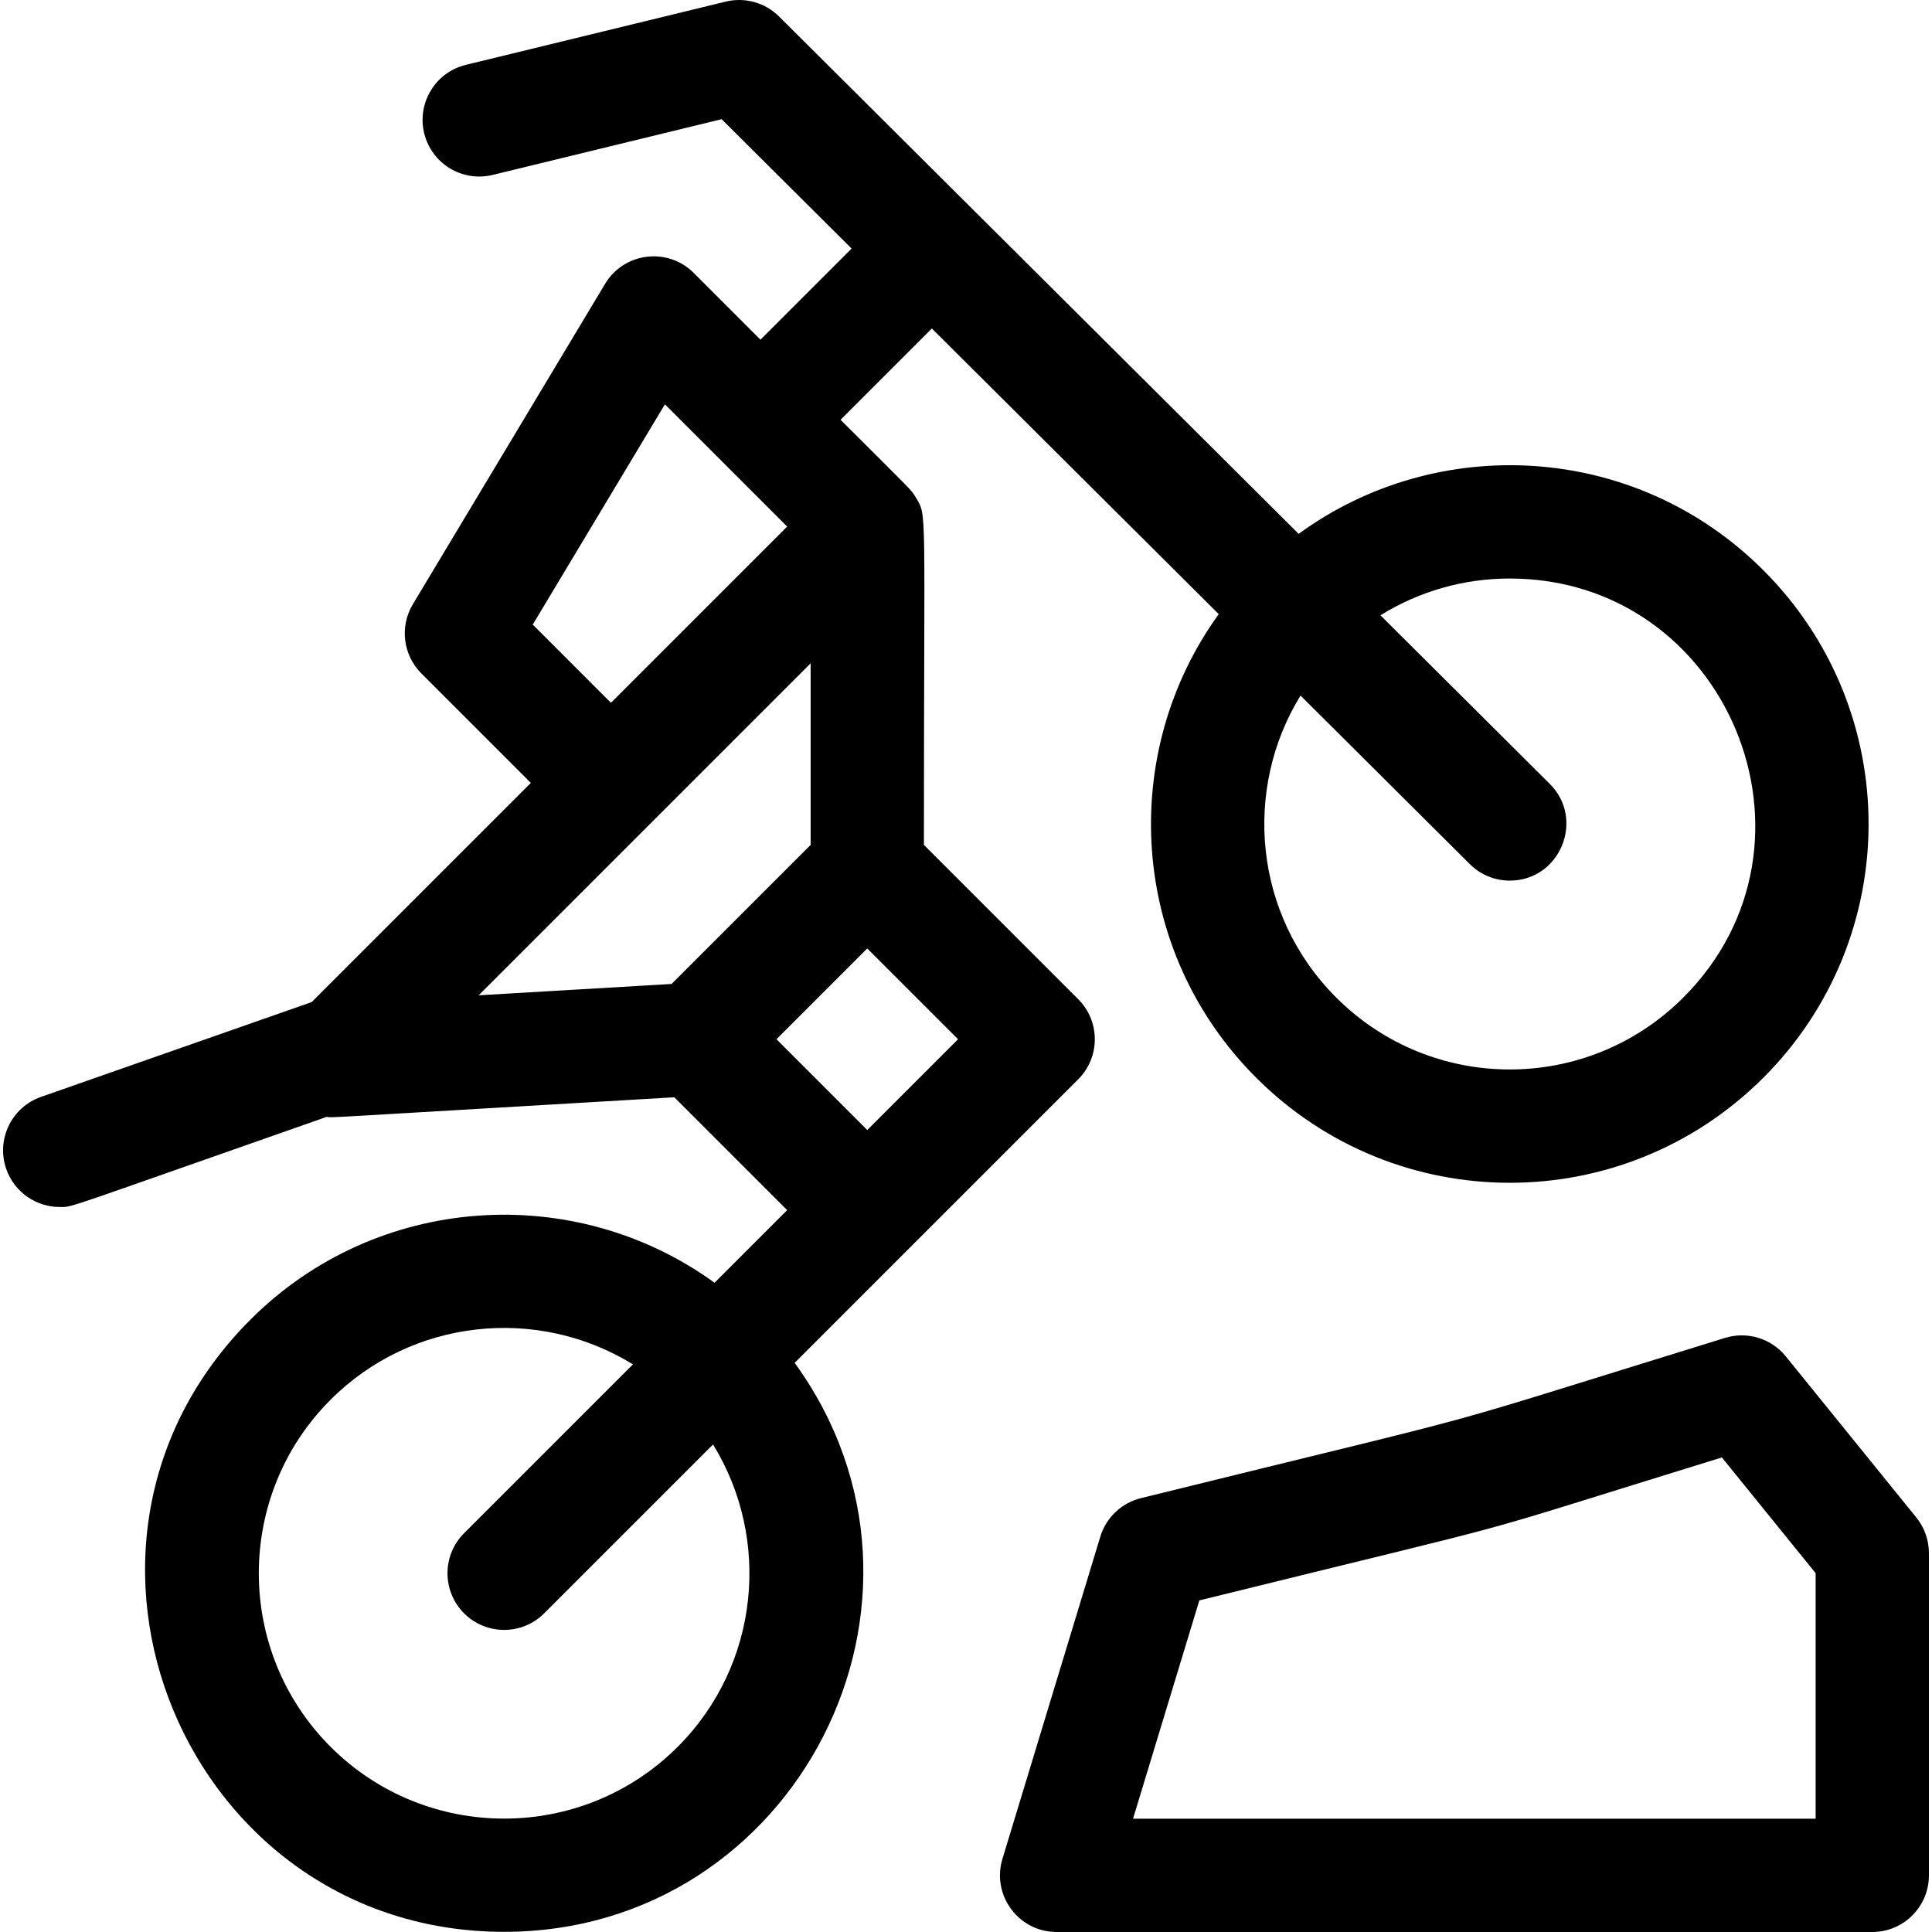
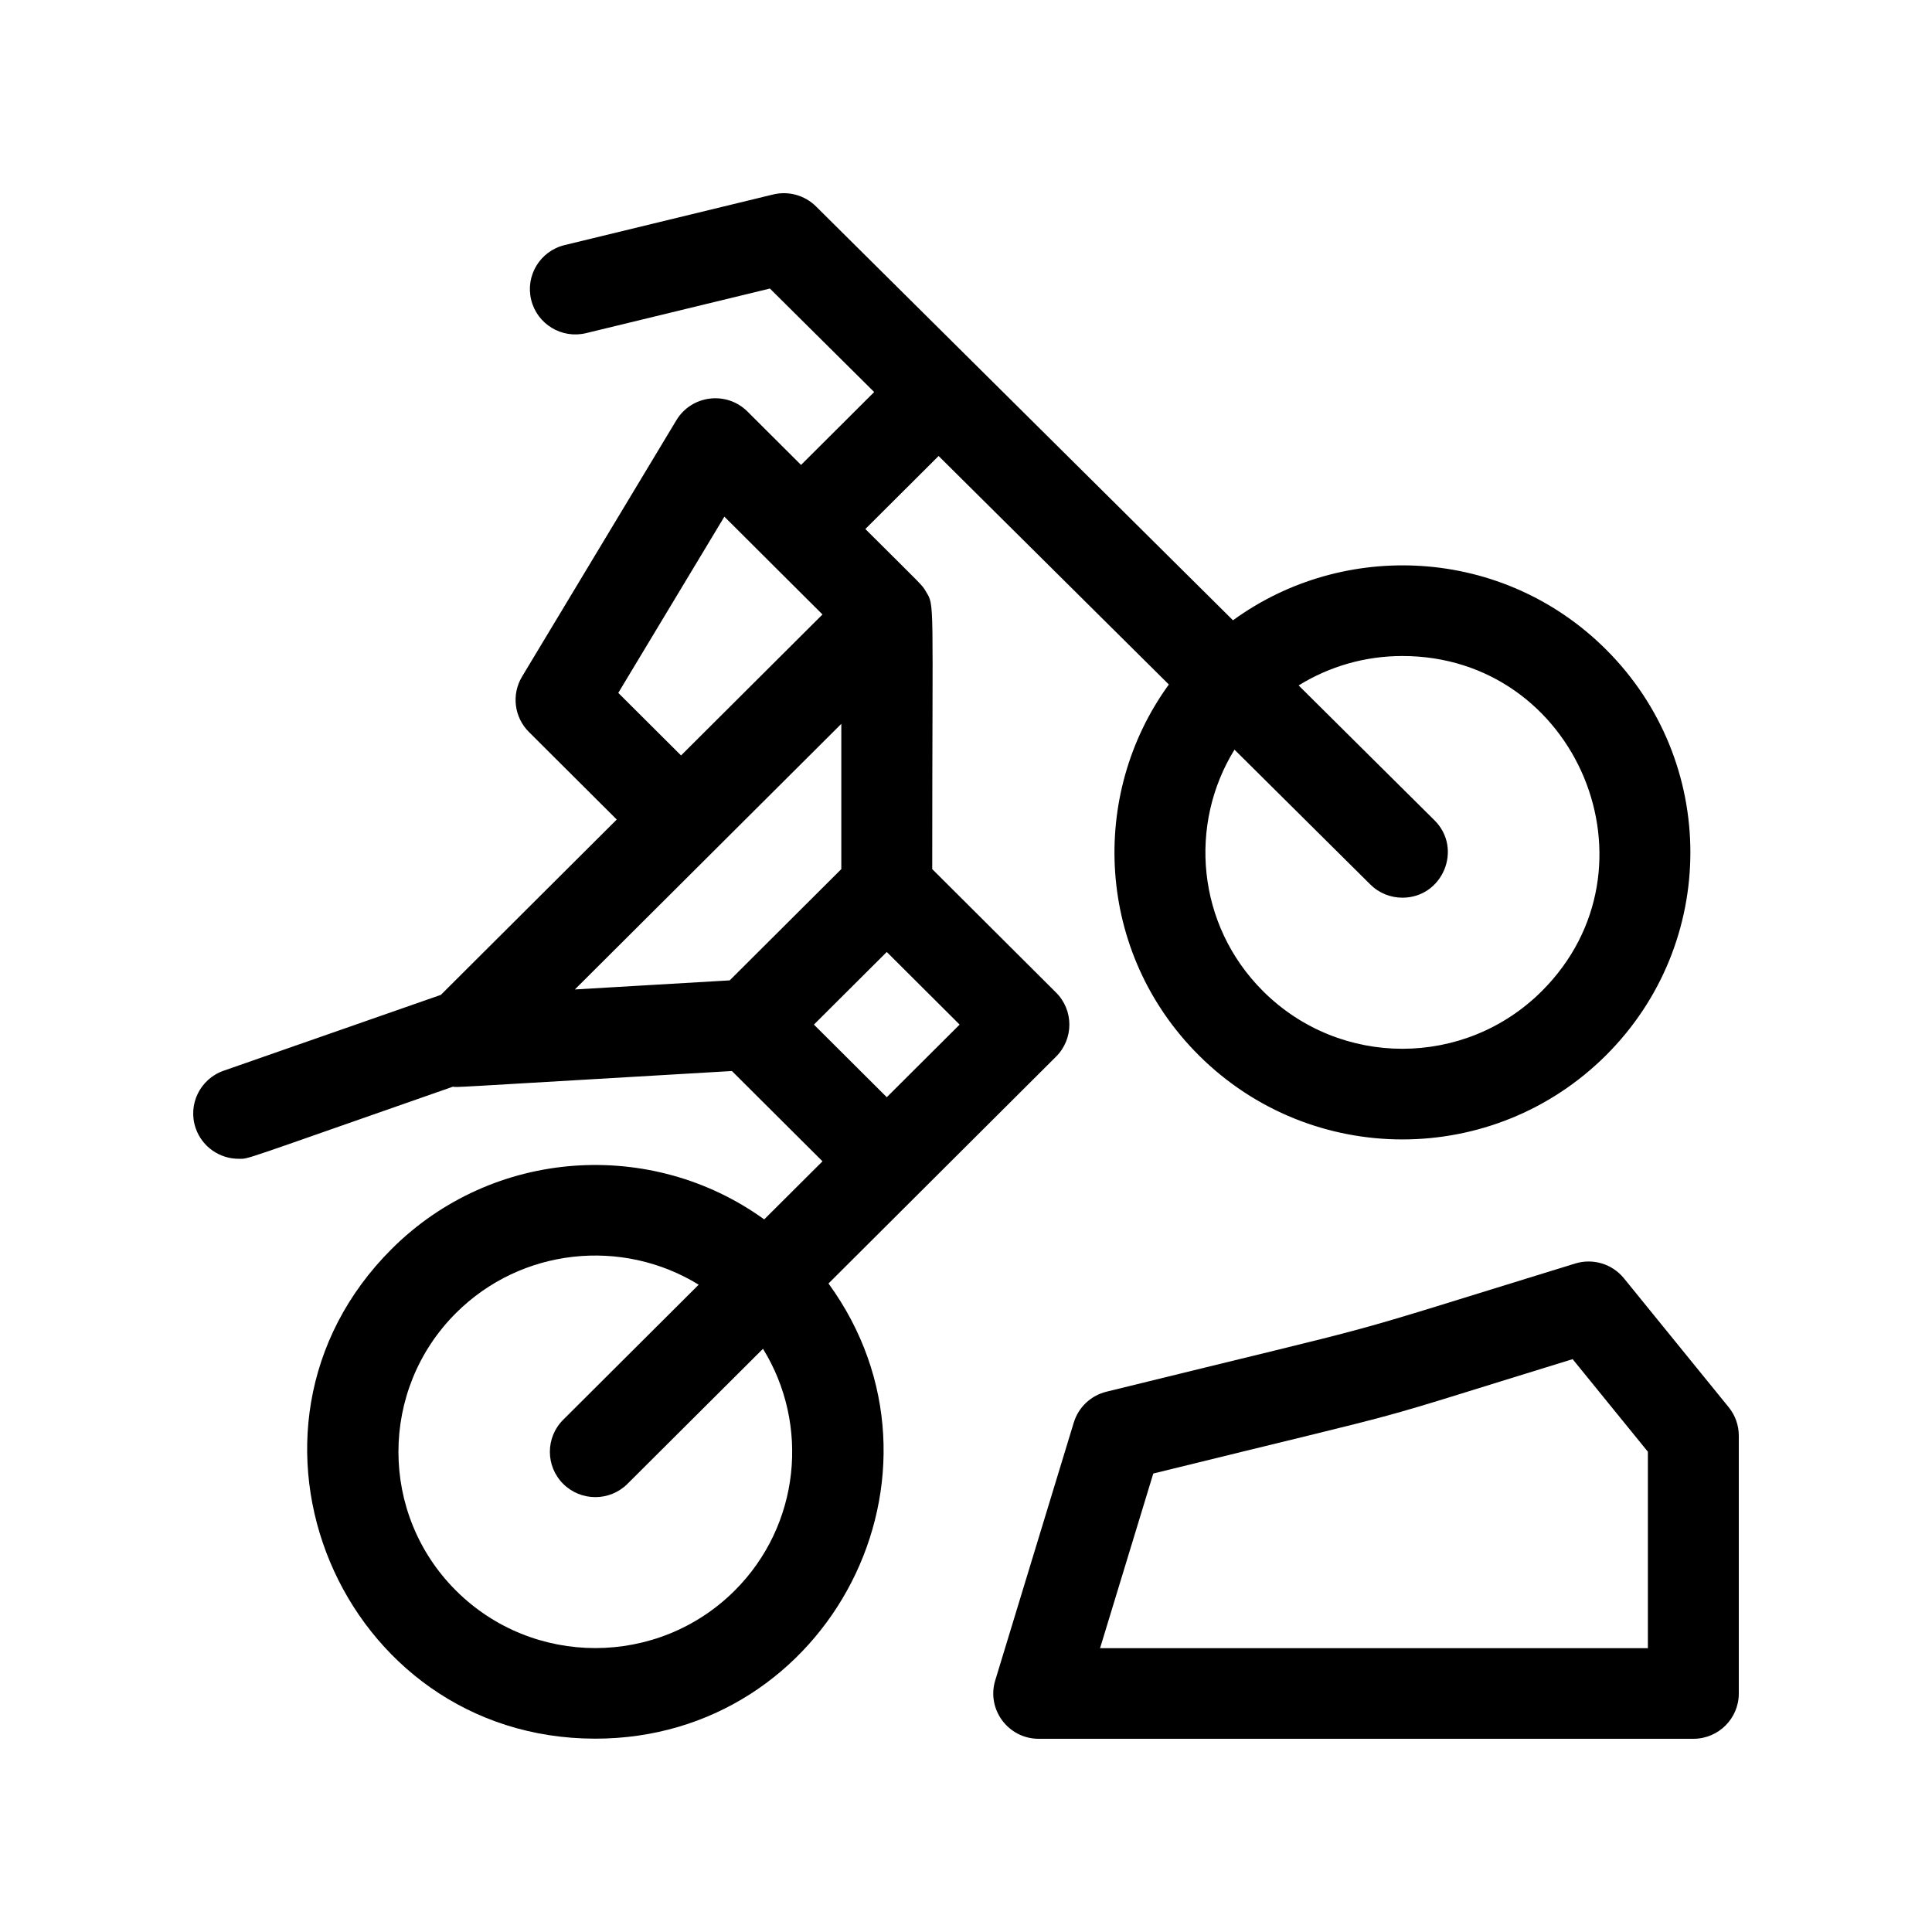
- <svg xmlns="http://www.w3.org/2000/svg" id="Capa_1" enable-background="new 0 0 511.637 511.637" height="512" viewBox="0 0 511.637 511.637" width="512">
-   <g>
-     <path d="m507.476 401.862-34.56-42.667c-3.857-4.762-10.224-6.699-16.08-4.891-86.523 26.704-51.515 16.961-154.692 42.437-5.133 1.268-9.22 5.144-10.757 10.203l-25.92 85.333c-2.924 9.625 4.289 19.36 14.353 19.36h216c8.284 0 15-6.716 15-15v-85.333c0-3.438-1.18-6.771-3.344-9.442zm-26.656 79.775h-180.767l17.561-57.815c96.212-23.756 63.129-14.636 138.375-37.861l24.831 30.655z" />
-     <path d="m285.535 285.822c5.858-5.858 5.858-15.355 0-21.213l-40.861-40.861c0-90.888.899-86.904-2.132-91.975-1.358-2.273-.553-1.219-19.939-20.605l24.175-24.175 75.973 75.645c-26.596 36.722-23.891 88.959 9.895 122.745 37.125 37.125 97.219 37.131 134.35 0 37.126-37.126 37.131-97.22 0-134.35-34.063-34.064-86.543-36.356-123.078-9.654l-137.601-137.008c-3.702-3.686-9.055-5.18-14.131-3.945l-68.82 16.75c-8.049 1.959-12.986 10.073-11.027 18.122 1.96 8.05 10.074 12.987 18.122 11.027l60.649-14.761 34.41 34.261-24.13 24.129-17.678-17.678c-6.902-6.902-18.456-5.466-23.469 2.889l-50.912 84.853c-3.542 5.902-2.611 13.457 2.256 18.324l28.991 28.991-58.044 58.044-71.672 25.103c-7.818 2.738-11.937 11.296-9.198 19.115 2.164 6.178 7.961 10.046 14.156 10.046 3.609 0-.585 1.094 70.708-23.876 1.93.221-6.504.617 92.048-5.18l29.885 29.885-19.23 19.23c-37.119-26.916-89.467-23.669-122.898 9.761-59.895 59.895-16.895 162.131 67.175 162.131 77.424 0 122.382-88.008 76.937-150.679 35.754-35.755 39.443-39.444 75.09-75.091zm58.876-101.618 44.826 44.632c2.927 2.915 6.755 4.371 10.583 4.371 13.325 0 20.024-16.23 10.583-25.63l-44.823-44.63c10.183-6.336 21.947-9.741 34.24-9.741 57.653 0 86.78 70.143 45.962 110.962-25.402 25.402-66.519 25.405-91.924 0-22.023-22.023-24.631-55.324-9.447-79.964zm-164.941 278.395c-25.343 25.343-66.58 25.344-91.924 0-25.343-25.344-25.343-66.581 0-91.924 21.559-21.559 54.825-24.921 80.068-9.358l-44.713 44.713c-5.858 5.858-5.858 15.355 0 21.213 5.857 5.857 15.355 5.858 21.213 0l44.713-44.713c15.442 25.048 12.335 58.376-9.357 80.069zm-3.386-355.525 32.377 32.377-46.668 46.669-20.71-20.71zm1.762 153.502-51.089 3.005 87.917-87.917v48.083zm27.786 14.64 24.042-24.042 24.042 24.042-24.042 24.042z" />
-   </g>
+ <svg xmlns="http://www.w3.org/2000/svg" width="100" height="100" viewBox="0 0 100 100" fill="none">
+   <path d="M89.475 72.836L84.054 66.164C83.449 65.419 82.451 65.117 81.532 65.399C67.96 69.575 73.451 68.051 57.267 72.035C56.462 72.233 55.821 72.839 55.579 73.63L51.514 86.973C51.055 88.478 52.186 90 53.765 90H87.647C88.947 90 90 88.95 90 87.655V74.312C90 73.774 89.815 73.253 89.475 72.836ZM85.294 85.309H56.939L59.694 76.269C74.785 72.555 69.596 73.981 81.399 70.349L85.294 75.142V85.309Z" fill="black" />
+   <path d="M54.661 54.691C55.58 53.775 55.58 52.29 54.661 51.374L48.252 44.985C48.252 30.774 48.393 31.397 47.917 30.604C47.705 30.249 47.831 30.413 44.79 27.382L48.582 23.602L60.499 35.43C56.327 41.172 56.752 49.34 62.051 54.623C67.875 60.428 77.301 60.428 83.126 54.623C88.949 48.818 88.95 39.421 83.126 33.616C77.782 28.289 69.55 27.931 63.819 32.106L42.235 10.683C41.654 10.107 40.815 9.873 40.019 10.066L29.223 12.686C27.961 12.992 27.186 14.261 27.494 15.519C27.801 16.778 29.074 17.55 30.336 17.243L39.85 14.935L45.247 20.292L41.462 24.065L38.689 21.301C37.607 20.222 35.794 20.446 35.008 21.753L27.022 35.02C26.466 35.943 26.612 37.125 27.376 37.886L31.923 42.419L22.818 51.495L11.576 55.42C10.349 55.848 9.703 57.186 10.133 58.408C10.472 59.374 11.382 59.979 12.354 59.979C12.92 59.979 12.262 60.15 23.445 56.246C23.748 56.281 22.425 56.343 37.884 55.436L42.572 60.109L39.555 63.116C33.733 58.907 25.521 59.415 20.277 64.642C10.882 74.007 17.627 89.993 30.814 89.993C42.959 89.993 50.011 76.232 42.883 66.433C48.491 60.842 49.07 60.265 54.661 54.691ZM63.897 38.802L70.928 45.781C71.387 46.237 71.988 46.464 72.588 46.464C74.678 46.464 75.729 43.927 74.248 42.457L67.217 35.478C68.815 34.488 70.66 33.955 72.588 33.955C81.632 33.955 86.201 44.923 79.798 51.306C75.813 55.277 69.364 55.278 65.379 51.306C61.924 47.862 61.515 42.655 63.897 38.802ZM38.024 82.332C34.048 86.295 27.58 86.295 23.605 82.332C19.629 78.37 19.629 71.922 23.605 67.959C26.986 64.588 32.205 64.062 36.164 66.496L29.15 73.487C28.232 74.403 28.232 75.888 29.15 76.804C30.069 77.72 31.559 77.72 32.478 76.804L39.492 69.813C41.914 73.729 41.426 78.94 38.024 82.332ZM37.493 26.742L42.572 31.805L35.251 39.102L32.002 35.864L37.493 26.742ZM37.769 50.744L29.755 51.214L43.546 37.467V44.985L37.769 50.744ZM42.128 53.033L45.899 49.274L49.67 53.033L45.899 56.792L42.128 53.033Z" fill="black" />
</svg>
